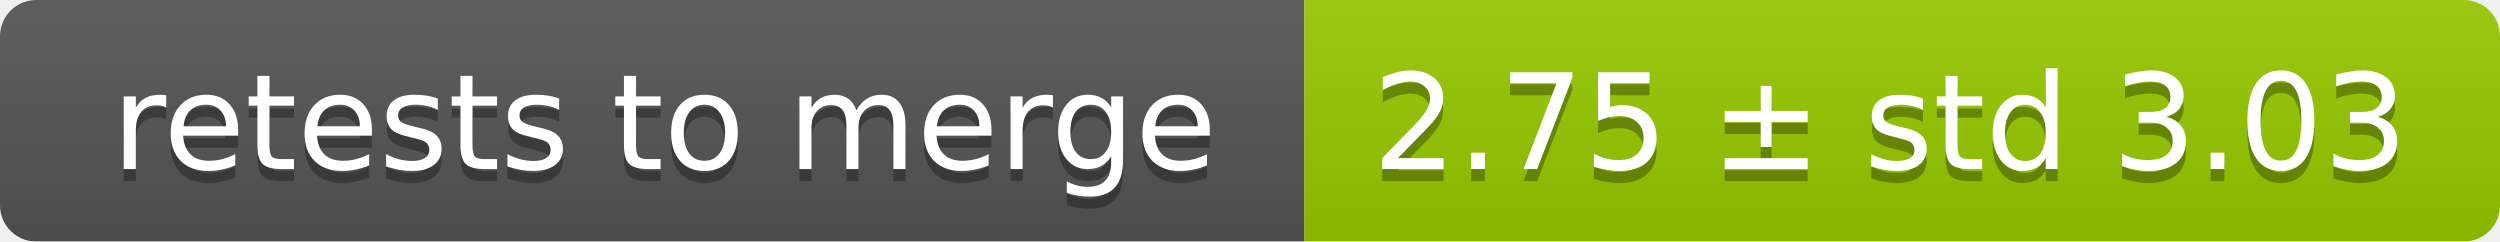
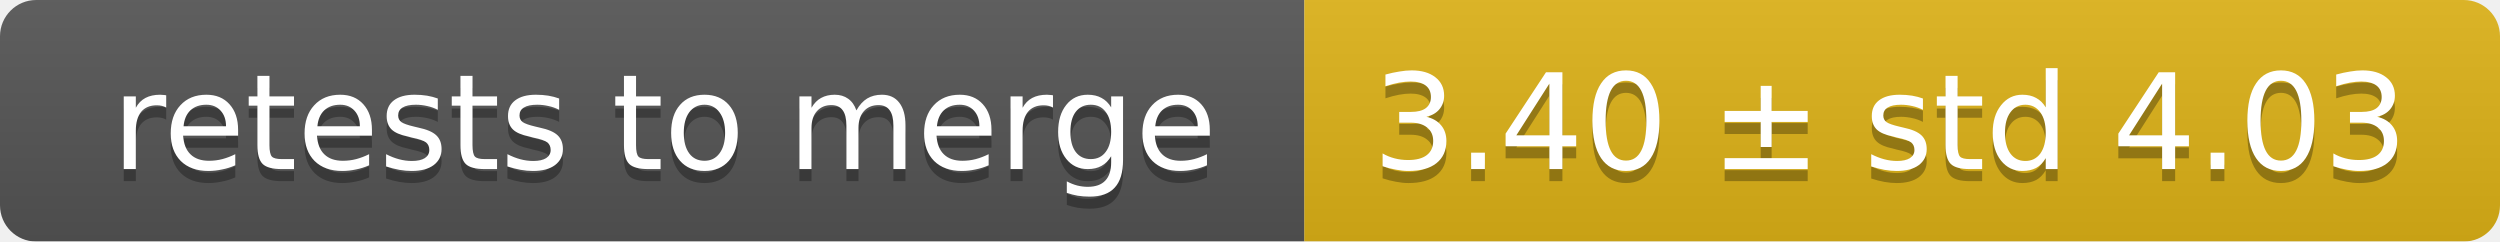
<svg xmlns="http://www.w3.org/2000/svg" width="207" height="20">
  <linearGradient id="smooth" x2="0" y2="100%">
    <stop offset="0" stop-color="#bbb" stop-opacity=".1" />
    <stop offset="1" stop-opacity=".1" />
  </linearGradient>
  <mask id="round">
    <rect width="207" height="20" rx="3" fill="#fff" />
  </mask>
  <g mask="url(#round)">
    <rect width="108" height="20" fill="#555" />
-     <rect x="108" width="99" height="20" fill="#97ca00" />
+     <rect x="108" width="99" height="20" fill="#dfb317" />
    <rect width="207" height="20" fill="url(#smooth)" />
  </g>
  <g fill="#fff" text-anchor="middle" font-family="DejaVu Sans,Verdana,Geneva,sans-serif" font-size="11">
    <text x="55" y="15" fill="#010101" fill-opacity=".3">retests to merge</text>
    <text x="55" y="14">retests to merge</text>
-     <text x="156.5" y="15" fill="#010101" fill-opacity=".3">2.75 ± std 3.03</text>
-     <text x="156.5" y="14">2.75 ± std 3.03</text>
+     <text x="156.5" y="15" fill="#010101" fill-opacity=".3">3.40 ± std 4.03</text>
+     <text x="156.5" y="14">3.40 ± std 4.03</text>
  </g>
</svg>
